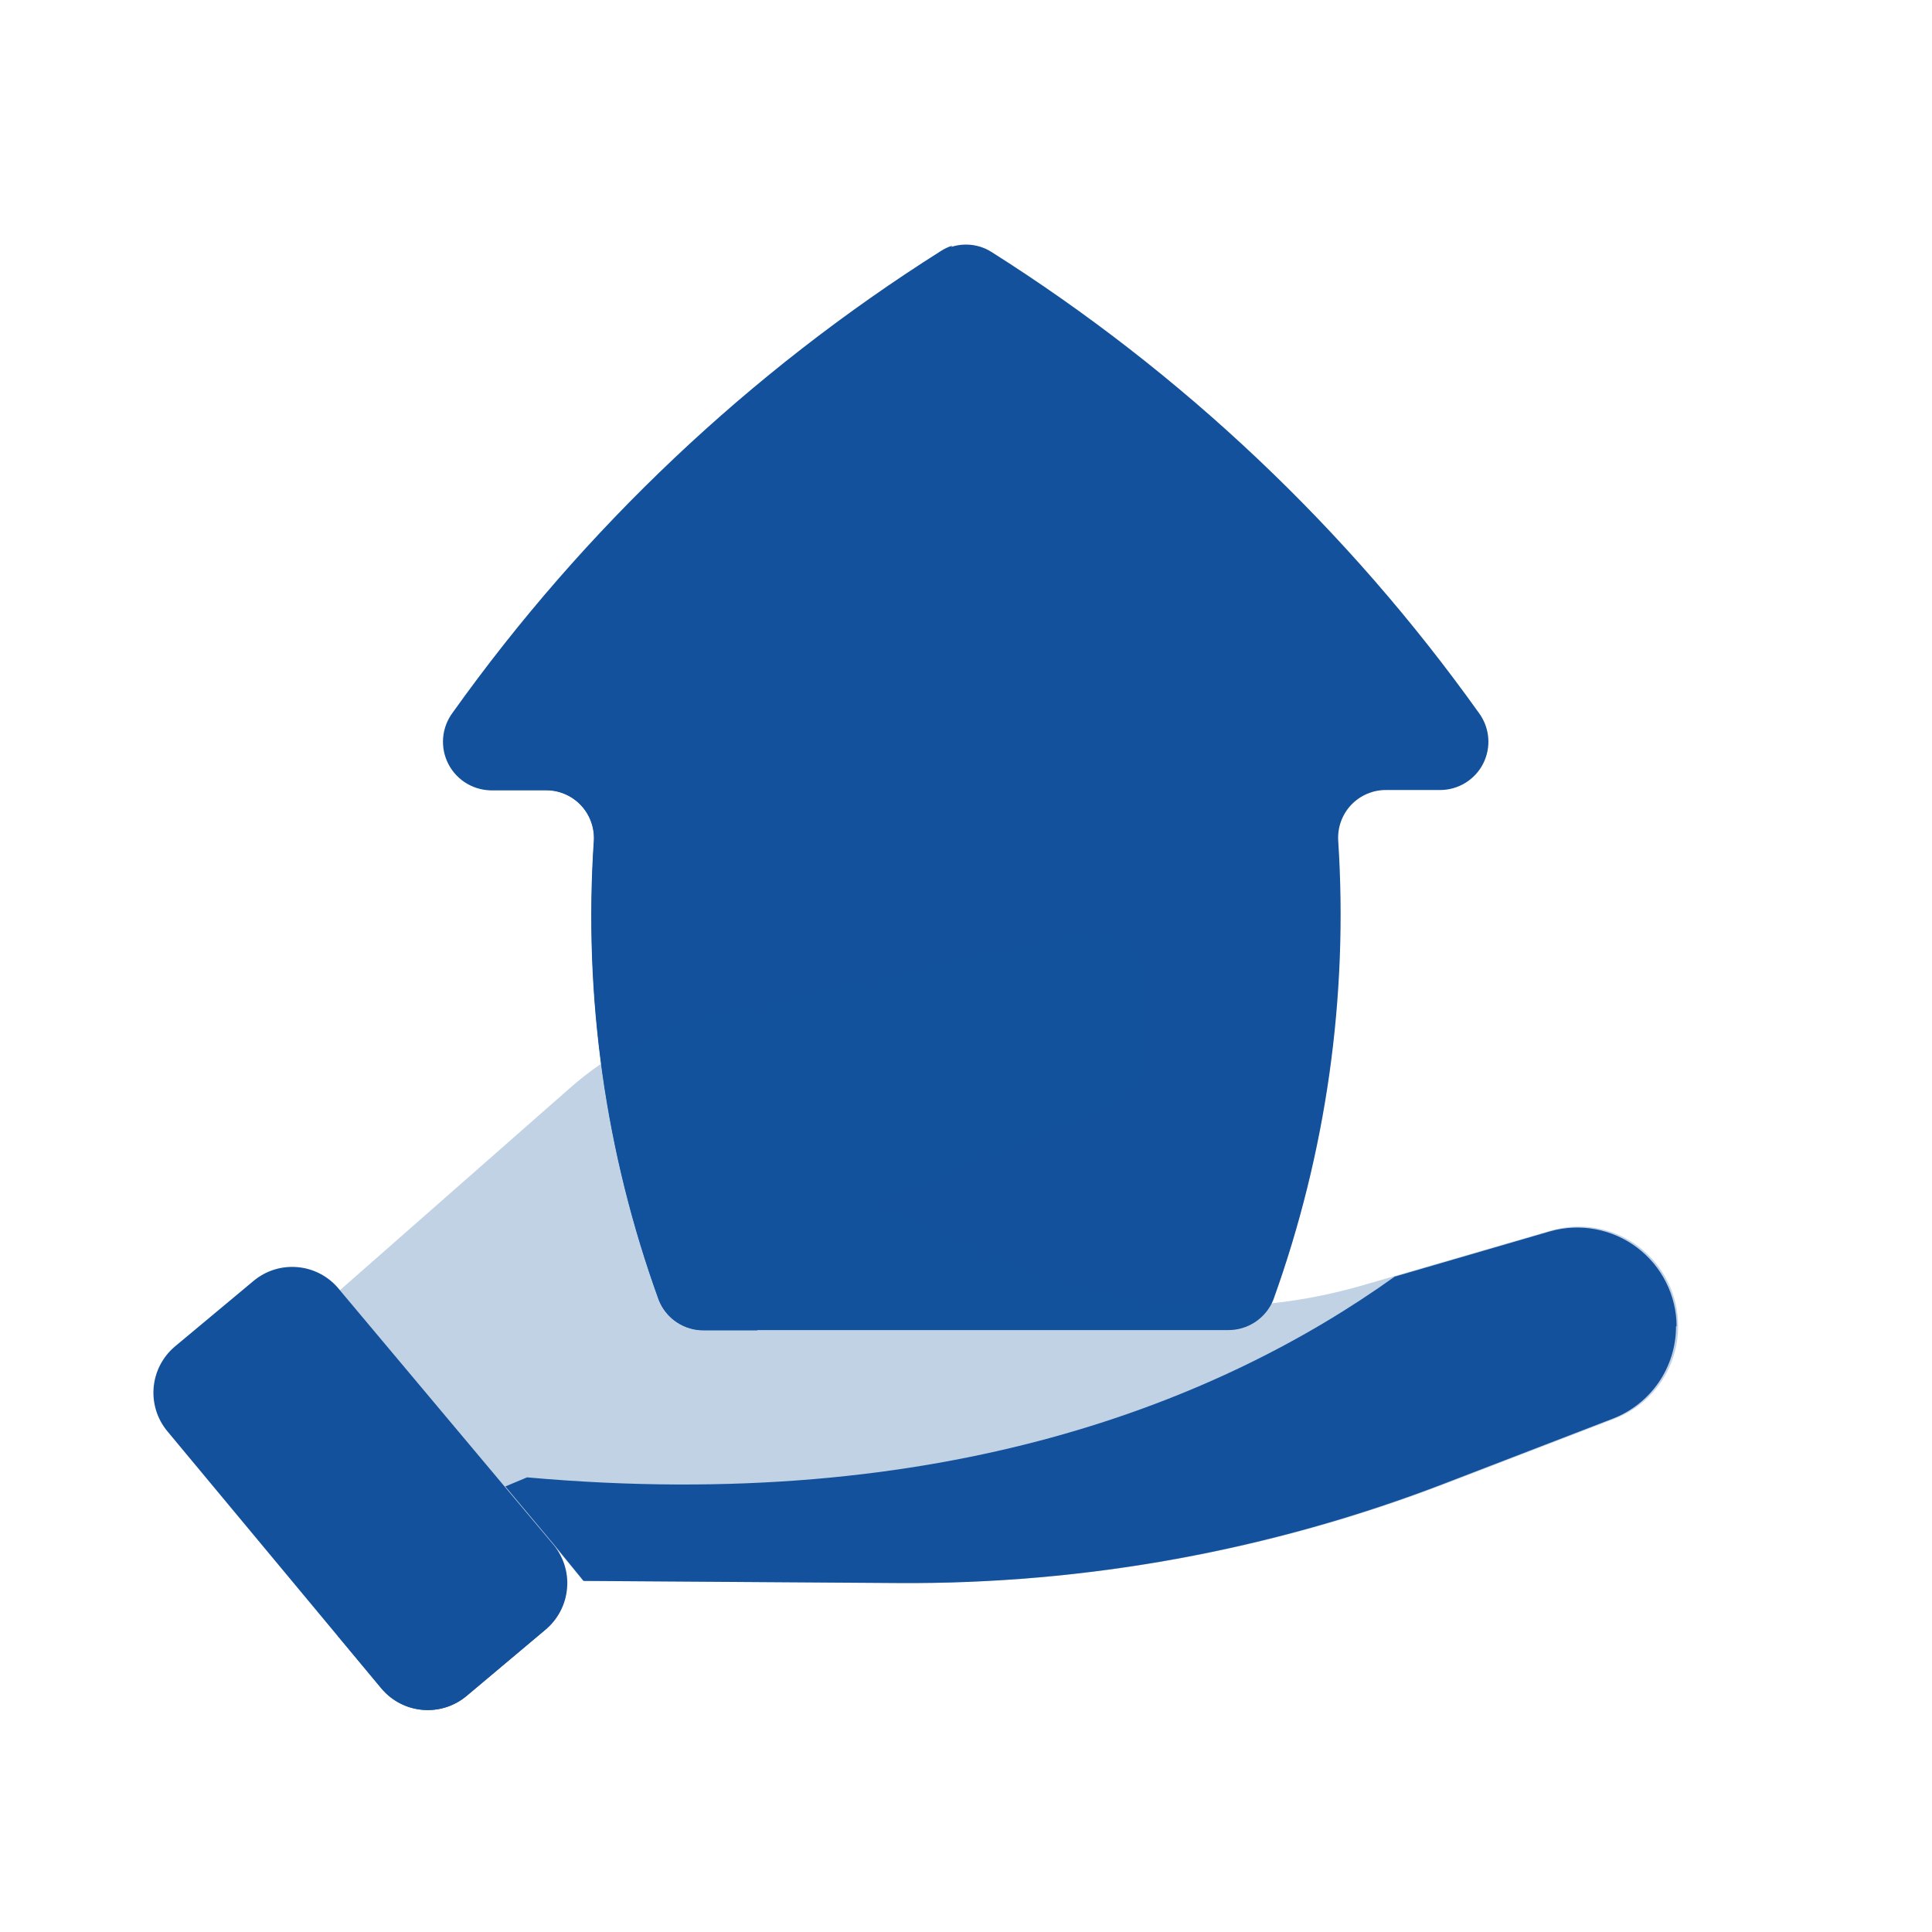
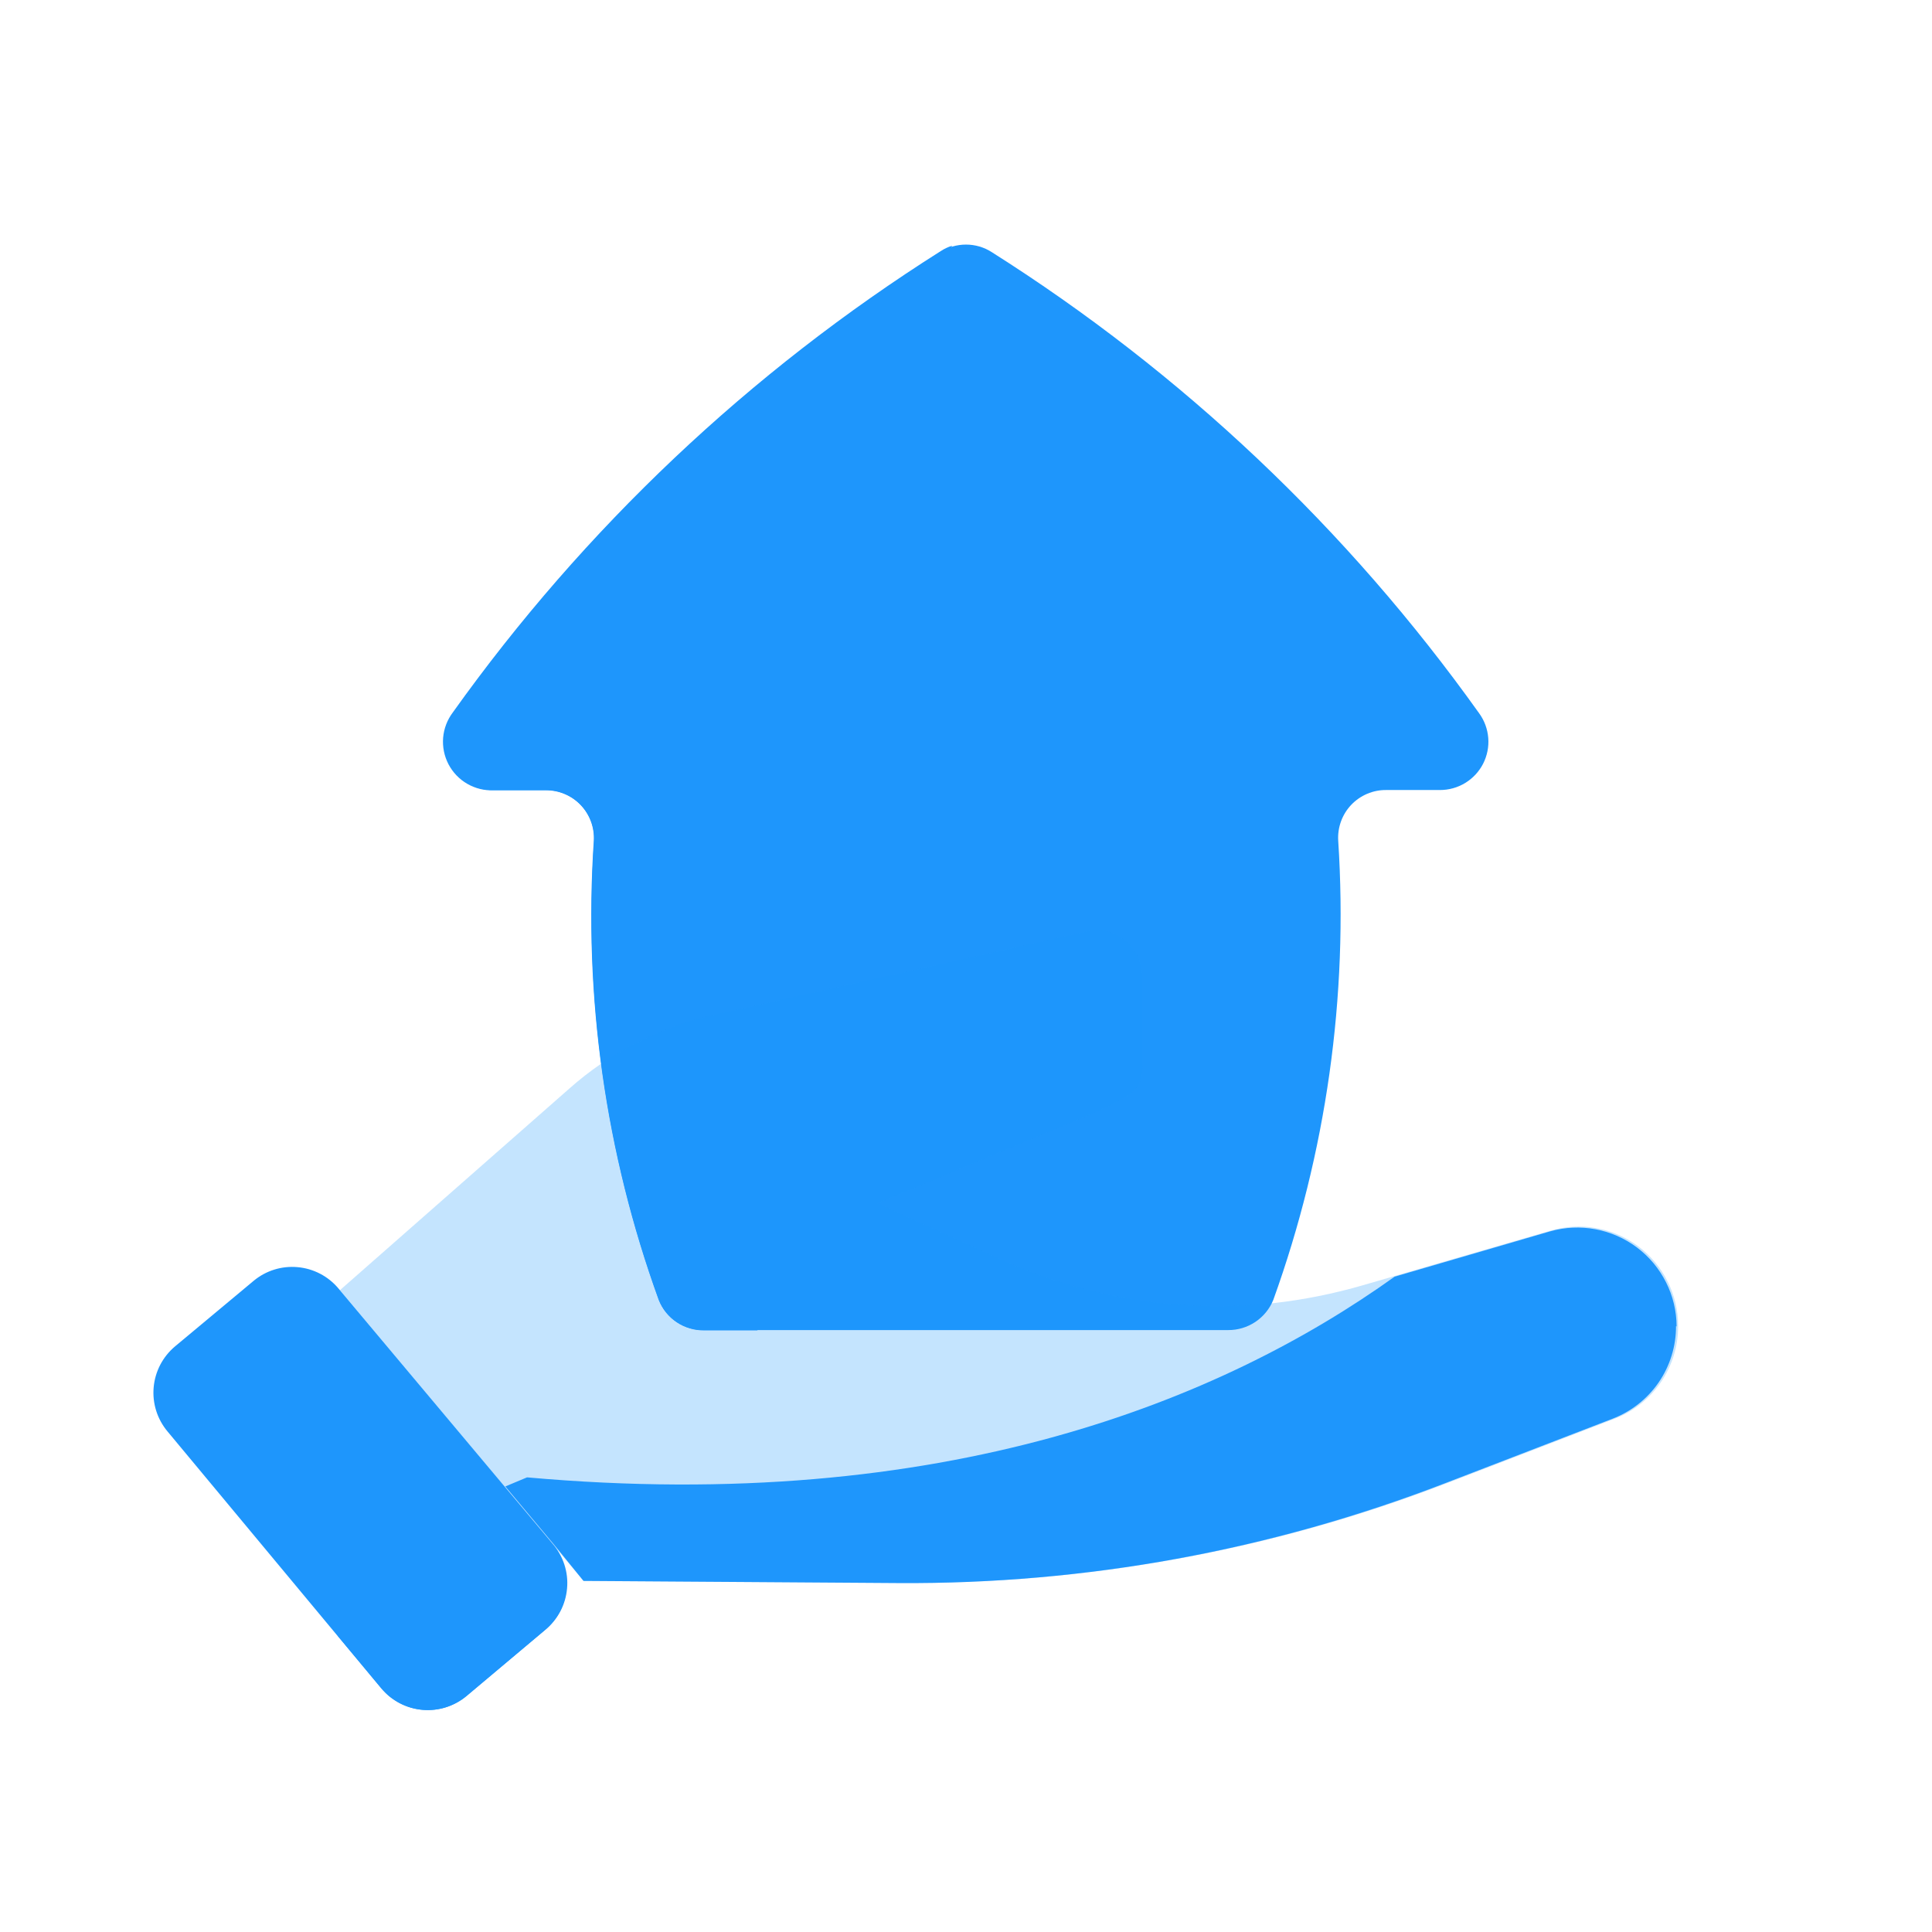
<svg xmlns="http://www.w3.org/2000/svg" width="47" height="47" viewBox="0 0 47 47" fill="none">
-   <path d="M32.555 20.452C32.802 24.245 32.264 28.047 30.976 31.622C30.887 31.841 30.735 32.028 30.538 32.159C30.342 32.29 30.111 32.359 29.874 32.357H17.126C16.889 32.361 16.657 32.293 16.46 32.162C16.263 32.031 16.111 31.842 16.024 31.622C14.729 28.049 14.191 24.245 14.445 20.452C14.454 20.293 14.431 20.133 14.375 19.983C14.32 19.834 14.235 19.697 14.125 19.581C14.015 19.465 13.882 19.373 13.735 19.311C13.588 19.249 13.43 19.217 13.27 19.219H12C11.781 19.222 11.566 19.165 11.378 19.054C11.19 18.942 11.037 18.781 10.935 18.588C10.833 18.395 10.787 18.177 10.801 17.959C10.815 17.741 10.889 17.532 11.016 17.353C14.206 12.881 18.234 9.07 22.876 6.132C23.062 6.013 23.279 5.95 23.5 5.95C23.721 5.95 23.938 6.013 24.124 6.132C28.767 9.069 32.795 12.88 35.984 17.353C36.112 17.529 36.188 17.736 36.205 17.953C36.222 18.169 36.178 18.386 36.08 18.579C35.981 18.772 35.83 18.934 35.645 19.047C35.46 19.16 35.247 19.219 35.03 19.219H33.722C33.563 19.217 33.405 19.249 33.259 19.311C33.112 19.374 32.98 19.465 32.87 19.581C32.761 19.697 32.676 19.834 32.622 19.984C32.568 20.134 32.545 20.293 32.555 20.452Z" fill="#13519C" />
-   <path d="M18.426 32.364H17.133C16.897 32.368 16.664 32.3 16.467 32.169C16.27 32.038 16.118 31.85 16.032 31.63C14.736 28.056 14.198 24.252 14.453 20.46C14.462 20.3 14.438 20.141 14.383 19.991C14.328 19.841 14.243 19.704 14.132 19.588C14.022 19.473 13.89 19.381 13.743 19.319C13.596 19.256 13.437 19.225 13.278 19.226H12.007C11.783 19.235 11.561 19.18 11.367 19.068C11.173 18.956 11.015 18.791 10.911 18.593C10.807 18.394 10.762 18.17 10.78 17.947C10.799 17.723 10.881 17.51 11.016 17.331C14.208 12.858 18.238 9.047 22.883 6.11C22.97 6.053 23.063 6.008 23.162 5.978C20.071 10.92 16.692 19.549 18.426 32.364Z" fill="#13519C" />
-   <path d="M13.255 39.656L11.346 41.257C11.198 41.381 11.027 41.475 10.843 41.533C10.659 41.591 10.465 41.612 10.273 41.595C10.08 41.578 9.893 41.523 9.722 41.434C9.551 41.344 9.399 41.222 9.275 41.074L4.076 34.824C3.952 34.676 3.858 34.505 3.8 34.321C3.742 34.137 3.721 33.943 3.738 33.751C3.755 33.558 3.81 33.371 3.899 33.2C3.989 33.029 4.111 32.877 4.259 32.753L6.169 31.16C6.467 30.911 6.852 30.791 7.238 30.826C7.625 30.86 7.983 31.046 8.232 31.343L13.439 37.549C13.569 37.697 13.667 37.871 13.729 38.059C13.79 38.246 13.813 38.445 13.795 38.641C13.778 38.838 13.722 39.029 13.629 39.204C13.536 39.378 13.409 39.532 13.255 39.656Z" fill="#13519C" />
-   <path d="M40.824 32.261C40.826 32.75 40.678 33.228 40.401 33.631C40.125 34.033 39.731 34.342 39.274 34.516L35.206 36.08C30.954 37.717 26.433 38.541 21.877 38.511L14.195 38.459L8.269 31.387L13.85 26.482C14.094 26.265 14.352 26.064 14.621 25.879C15.461 25.31 16.4 24.904 17.39 24.682L26.628 22.619C26.78 22.618 26.931 22.647 27.072 22.704C27.213 22.762 27.341 22.847 27.448 22.954C27.556 23.061 27.642 23.189 27.7 23.329C27.759 23.469 27.789 23.62 27.789 23.772V25.916C27.789 26.555 27.495 26.651 26.628 27.069L21.348 29.272L24.286 30.609C26.375 31.567 28.683 31.945 30.969 31.703C31.714 31.62 32.451 31.472 33.172 31.262L37.739 29.933C38.099 29.83 38.477 29.811 38.844 29.879C39.212 29.946 39.559 30.098 39.858 30.322C40.156 30.546 40.399 30.837 40.567 31.171C40.735 31.505 40.823 31.873 40.824 32.246V32.261Z" fill="#13519C" fill-opacity="0.26" />
-   <path d="M13.256 39.656L11.354 41.257C11.077 41.489 10.726 41.611 10.366 41.6C10.005 41.589 9.662 41.446 9.4 41.199L9.283 41.074L8.218 39.796C9.116 39.658 9.952 39.254 10.618 38.636C11.285 38.018 11.751 37.215 11.956 36.33L12.271 36.19L13.439 37.585C13.563 37.733 13.657 37.904 13.715 38.089C13.773 38.273 13.794 38.467 13.777 38.659C13.76 38.851 13.705 39.038 13.616 39.209C13.526 39.381 13.404 39.532 13.256 39.656Z" fill="#13519C" />
-   <path d="M40.773 32.261C40.774 32.75 40.627 33.228 40.35 33.631C40.073 34.033 39.68 34.342 39.223 34.516L35.162 36.08C30.92 37.717 26.409 38.541 21.862 38.511L14.195 38.459L13.461 37.556L12.293 36.161L12.822 35.94C22.935 36.844 29.713 34.075 33.928 31.057L37.71 29.955C38.069 29.853 38.446 29.836 38.813 29.904C39.179 29.972 39.525 30.124 39.823 30.348C40.121 30.572 40.363 30.862 40.53 31.195C40.698 31.528 40.786 31.896 40.787 32.269L40.773 32.261Z" fill="#13519C" />
+   <path d="M32.555 20.452C32.802 24.245 32.264 28.047 30.976 31.622C30.887 31.841 30.735 32.028 30.538 32.159C30.342 32.29 30.111 32.359 29.874 32.357H17.126C16.889 32.361 16.657 32.293 16.46 32.162C16.263 32.031 16.111 31.842 16.024 31.622C14.729 28.049 14.191 24.245 14.445 20.452C14.454 20.293 14.431 20.133 14.375 19.983C14.32 19.834 14.235 19.697 14.125 19.581C14.015 19.465 13.882 19.373 13.735 19.311C13.588 19.249 13.43 19.217 13.27 19.219H12C11.781 19.222 11.566 19.165 11.378 19.054C11.19 18.942 11.037 18.781 10.935 18.588C10.833 18.395 10.787 18.177 10.801 17.959C10.815 17.741 10.889 17.532 11.016 17.353C14.206 12.881 18.234 9.07 22.876 6.132C23.062 6.013 23.279 5.95 23.5 5.95C23.721 5.95 23.938 6.013 24.124 6.132C28.767 9.069 32.795 12.88 35.984 17.353C36.112 17.529 36.188 17.736 36.205 17.953C36.222 18.169 36.178 18.386 36.08 18.579C35.981 18.772 35.83 18.934 35.645 19.047C35.46 19.16 35.247 19.219 35.03 19.219H33.722C33.563 19.217 33.405 19.249 33.259 19.311C33.112 19.374 32.98 19.465 32.87 19.581C32.761 19.697 32.676 19.834 32.622 19.984C32.568 20.134 32.545 20.293 32.555 20.452Z" fill="#1E96FC" />
+   <path d="M18.426 32.364H17.133C16.897 32.368 16.664 32.3 16.467 32.169C16.27 32.038 16.118 31.85 16.032 31.63C14.736 28.056 14.198 24.252 14.453 20.46C14.462 20.3 14.438 20.141 14.383 19.991C14.328 19.841 14.243 19.704 14.132 19.588C14.022 19.473 13.89 19.381 13.743 19.319C13.596 19.256 13.437 19.225 13.278 19.226H12.007C11.783 19.235 11.561 19.18 11.367 19.068C11.173 18.956 11.015 18.791 10.911 18.593C10.807 18.394 10.762 18.17 10.78 17.947C10.799 17.723 10.881 17.51 11.016 17.331C14.208 12.858 18.238 9.047 22.883 6.11C22.97 6.053 23.063 6.008 23.162 5.978C20.071 10.92 16.692 19.549 18.426 32.364Z" fill="#1E96FC" />
+   <path d="M13.255 39.656L11.346 41.257C11.198 41.381 11.027 41.475 10.843 41.533C10.659 41.591 10.465 41.612 10.273 41.595C10.08 41.578 9.893 41.523 9.722 41.434C9.551 41.344 9.399 41.222 9.275 41.074L4.076 34.824C3.952 34.676 3.858 34.505 3.8 34.321C3.742 34.137 3.721 33.943 3.738 33.751C3.755 33.558 3.81 33.371 3.899 33.2C3.989 33.029 4.111 32.877 4.259 32.753L6.169 31.16C6.467 30.911 6.852 30.791 7.238 30.826C7.625 30.86 7.983 31.046 8.232 31.343L13.439 37.549C13.569 37.697 13.667 37.871 13.729 38.059C13.79 38.246 13.813 38.445 13.795 38.641C13.778 38.838 13.722 39.029 13.629 39.204C13.536 39.378 13.409 39.532 13.255 39.656Z" fill="#1E96FC" />
+   <path d="M40.824 32.261C40.826 32.75 40.678 33.228 40.401 33.631C40.125 34.033 39.731 34.342 39.274 34.516L35.206 36.08C30.954 37.717 26.433 38.541 21.877 38.511L14.195 38.459L8.269 31.387L13.85 26.482C14.094 26.265 14.352 26.064 14.621 25.879C15.461 25.31 16.4 24.904 17.39 24.682L26.628 22.619C26.78 22.618 26.931 22.647 27.072 22.704C27.213 22.762 27.341 22.847 27.448 22.954C27.556 23.061 27.642 23.189 27.7 23.329C27.759 23.469 27.789 23.62 27.789 23.772V25.916C27.789 26.555 27.495 26.651 26.628 27.069L21.348 29.272L24.286 30.609C26.375 31.567 28.683 31.945 30.969 31.703C31.714 31.62 32.451 31.472 33.172 31.262L37.739 29.933C38.099 29.83 38.477 29.811 38.844 29.879C39.212 29.946 39.559 30.098 39.858 30.322C40.156 30.546 40.399 30.837 40.567 31.171C40.735 31.505 40.823 31.873 40.824 32.246V32.261Z" fill="#1E96FC" fill-opacity="0.26" />
+   <path d="M13.256 39.656L11.354 41.257C11.077 41.489 10.726 41.611 10.366 41.6C10.005 41.589 9.662 41.446 9.4 41.199L9.283 41.074L8.218 39.796C9.116 39.658 9.952 39.254 10.618 38.636C11.285 38.018 11.751 37.215 11.956 36.33L12.271 36.19L13.439 37.585C13.563 37.733 13.657 37.904 13.715 38.089C13.773 38.273 13.794 38.467 13.777 38.659C13.76 38.851 13.705 39.038 13.616 39.209C13.526 39.381 13.404 39.532 13.256 39.656Z" fill="#1E96FC" />
+   <path d="M40.773 32.261C40.774 32.75 40.627 33.228 40.35 33.631C40.073 34.033 39.68 34.342 39.223 34.516L35.162 36.08C30.92 37.717 26.409 38.541 21.862 38.511L14.195 38.459L13.461 37.556L12.293 36.161L12.822 35.94C22.935 36.844 29.713 34.075 33.928 31.057L37.71 29.955C38.069 29.853 38.446 29.836 38.813 29.904C39.179 29.972 39.525 30.124 39.823 30.348C40.121 30.572 40.363 30.862 40.53 31.195C40.698 31.528 40.786 31.896 40.787 32.269L40.773 32.261Z" fill="#1E96FC" />
</svg>
